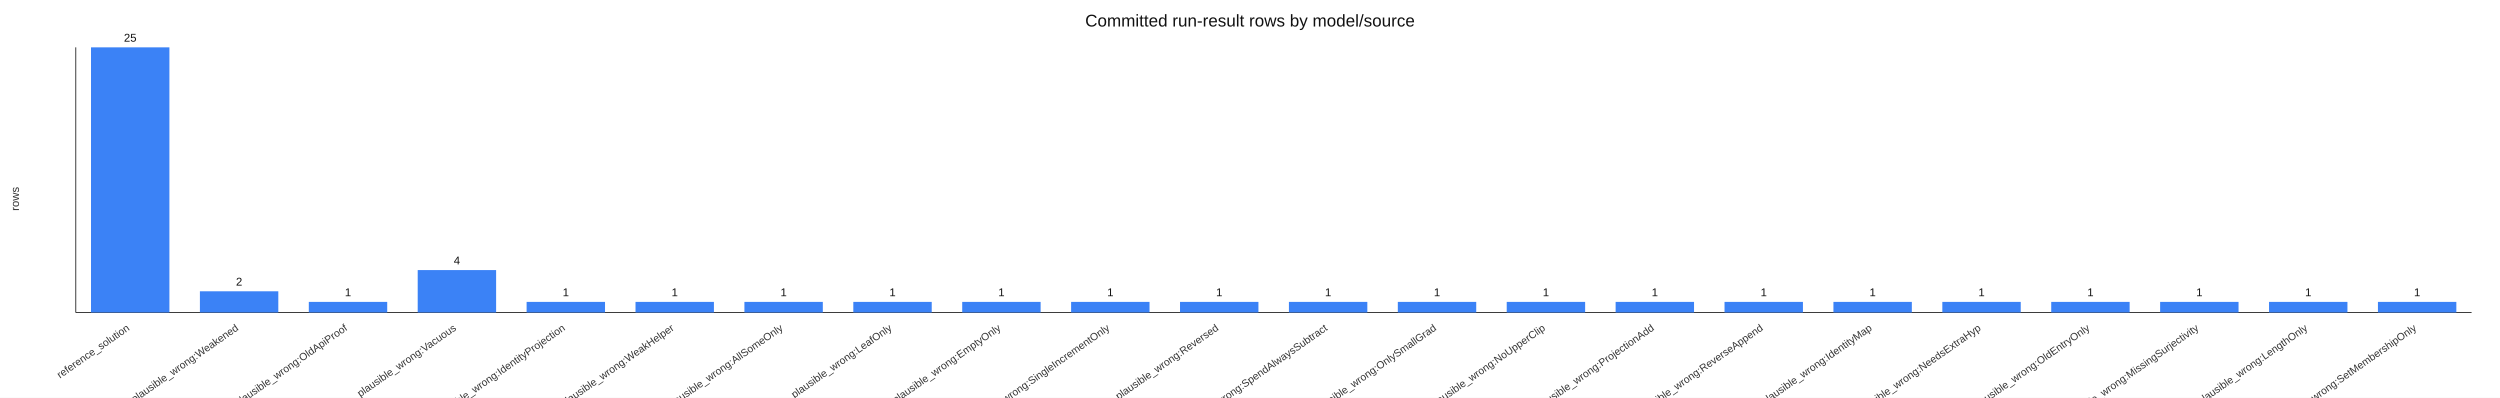
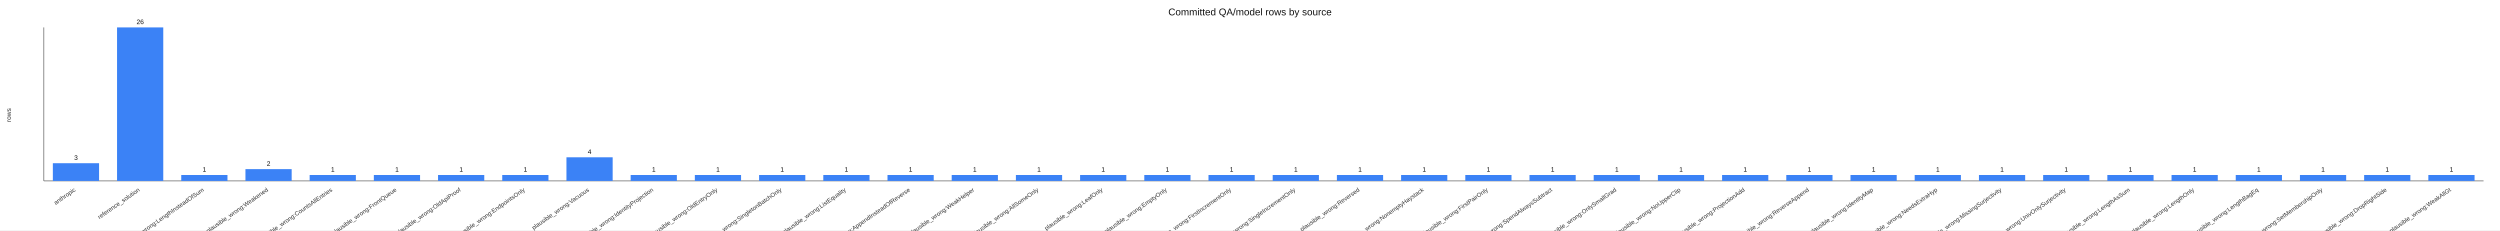
- <svg xmlns="http://www.w3.org/2000/svg" width="2640" height="420" viewBox="0 0 2640 420">
+ <svg xmlns="http://www.w3.org/2000/svg" width="4560" height="420" viewBox="0 0 4560 420">
  <rect width="100%" height="100%" fill="#ffffff" />
-   <text x="1320.0" y="28" text-anchor="middle" font-family="Arial" font-size="18" fill="#111">Committed run-result rows by model/source</text>
-   <line x1="80" y1="330" x2="2610" y2="330" stroke="#333" />
+   <text x="2280.0" y="28" text-anchor="middle" font-family="Arial" font-size="18" fill="#111">Committed QA/model rows by source</text>
+   <line x1="80" y1="330" x2="4530" y2="330" stroke="#333" />
  <line x1="80" y1="50" x2="80" y2="330" stroke="#333" />
  <text x="20" y="210.0" transform="rotate(-90 20 210.0)" text-anchor="middle" font-family="Arial" font-size="12" fill="#333">rows</text>
-   <rect x="96.1" y="50.0" width="82.8" height="280.0" fill="#3b82f6" />
-   <text x="137.5" y="44.0" text-anchor="middle" font-family="Arial" font-size="12" fill="#111">25</text>
-   <text x="137.5" y="348" text-anchor="end" transform="rotate(-35 137.5 348)" font-family="Arial" font-size="11" fill="#333">reference_solution</text>
-   <rect x="211.1" y="307.6" width="82.8" height="22.4" fill="#3b82f6" />
-   <text x="252.5" y="301.6" text-anchor="middle" font-family="Arial" font-size="12" fill="#111">2</text>
-   <text x="252.5" y="348" text-anchor="end" transform="rotate(-35 252.5 348)" font-family="Arial" font-size="11" fill="#333">plausible_wrong:Weakened</text>
-   <rect x="326.1" y="318.8" width="82.8" height="11.2" fill="#3b82f6" />
-   <text x="367.5" y="312.8" text-anchor="middle" font-family="Arial" font-size="12" fill="#111">1</text>
-   <text x="367.5" y="348" text-anchor="end" transform="rotate(-35 367.5 348)" font-family="Arial" font-size="11" fill="#333">plausible_wrong:OldApiProof</text>
-   <rect x="441.1" y="285.2" width="82.8" height="44.8" fill="#3b82f6" />
-   <text x="482.5" y="279.2" text-anchor="middle" font-family="Arial" font-size="12" fill="#111">4</text>
-   <text x="482.5" y="348" text-anchor="end" transform="rotate(-35 482.5 348)" font-family="Arial" font-size="11" fill="#333">plausible_wrong:Vacuous</text>
-   <rect x="556.1" y="318.8" width="82.8" height="11.2" fill="#3b82f6" />
-   <text x="597.5" y="312.8" text-anchor="middle" font-family="Arial" font-size="12" fill="#111">1</text>
-   <text x="597.5" y="348" text-anchor="end" transform="rotate(-35 597.5 348)" font-family="Arial" font-size="11" fill="#333">plausible_wrong:IdentityProjection</text>
-   <rect x="671.1" y="318.8" width="82.8" height="11.2" fill="#3b82f6" />
-   <text x="712.5" y="312.8" text-anchor="middle" font-family="Arial" font-size="12" fill="#111">1</text>
-   <text x="712.5" y="348" text-anchor="end" transform="rotate(-35 712.5 348)" font-family="Arial" font-size="11" fill="#333">plausible_wrong:WeakHelper</text>
-   <rect x="786.1" y="318.8" width="82.8" height="11.2" fill="#3b82f6" />
-   <text x="827.5" y="312.8" text-anchor="middle" font-family="Arial" font-size="12" fill="#111">1</text>
-   <text x="827.5" y="348" text-anchor="end" transform="rotate(-35 827.5 348)" font-family="Arial" font-size="11" fill="#333">plausible_wrong:AllSomeOnly</text>
-   <rect x="901.1" y="318.8" width="82.8" height="11.2" fill="#3b82f6" />
-   <text x="942.5" y="312.8" text-anchor="middle" font-family="Arial" font-size="12" fill="#111">1</text>
-   <text x="942.5" y="348" text-anchor="end" transform="rotate(-35 942.5 348)" font-family="Arial" font-size="11" fill="#333">plausible_wrong:LeafOnly</text>
-   <rect x="1016.1" y="318.8" width="82.8" height="11.2" fill="#3b82f6" />
-   <text x="1057.5" y="312.8" text-anchor="middle" font-family="Arial" font-size="12" fill="#111">1</text>
-   <text x="1057.5" y="348" text-anchor="end" transform="rotate(-35 1057.5 348)" font-family="Arial" font-size="11" fill="#333">plausible_wrong:EmptyOnly</text>
-   <rect x="1131.1" y="318.8" width="82.8" height="11.2" fill="#3b82f6" />
-   <text x="1172.5" y="312.8" text-anchor="middle" font-family="Arial" font-size="12" fill="#111">1</text>
-   <text x="1172.5" y="348" text-anchor="end" transform="rotate(-35 1172.5 348)" font-family="Arial" font-size="11" fill="#333">plausible_wrong:SingleIncrementOnly</text>
-   <rect x="1246.1" y="318.8" width="82.8" height="11.2" fill="#3b82f6" />
-   <text x="1287.5" y="312.8" text-anchor="middle" font-family="Arial" font-size="12" fill="#111">1</text>
-   <text x="1287.5" y="348" text-anchor="end" transform="rotate(-35 1287.5 348)" font-family="Arial" font-size="11" fill="#333">plausible_wrong:Reversed</text>
-   <rect x="1361.1" y="318.8" width="82.8" height="11.2" fill="#3b82f6" />
-   <text x="1402.5" y="312.8" text-anchor="middle" font-family="Arial" font-size="12" fill="#111">1</text>
-   <text x="1402.5" y="348" text-anchor="end" transform="rotate(-35 1402.5 348)" font-family="Arial" font-size="11" fill="#333">plausible_wrong:SpendAlwaysSubtract</text>
-   <rect x="1476.1" y="318.8" width="82.8" height="11.2" fill="#3b82f6" />
-   <text x="1517.5" y="312.8" text-anchor="middle" font-family="Arial" font-size="12" fill="#111">1</text>
-   <text x="1517.5" y="348" text-anchor="end" transform="rotate(-35 1517.5 348)" font-family="Arial" font-size="11" fill="#333">plausible_wrong:OnlySmallGrad</text>
-   <rect x="1591.1" y="318.8" width="82.8" height="11.2" fill="#3b82f6" />
-   <text x="1632.5" y="312.8" text-anchor="middle" font-family="Arial" font-size="12" fill="#111">1</text>
-   <text x="1632.5" y="348" text-anchor="end" transform="rotate(-35 1632.5 348)" font-family="Arial" font-size="11" fill="#333">plausible_wrong:NoUpperClip</text>
-   <rect x="1706.1" y="318.8" width="82.8" height="11.2" fill="#3b82f6" />
-   <text x="1747.5" y="312.8" text-anchor="middle" font-family="Arial" font-size="12" fill="#111">1</text>
-   <text x="1747.5" y="348" text-anchor="end" transform="rotate(-35 1747.5 348)" font-family="Arial" font-size="11" fill="#333">plausible_wrong:ProjectionAdd</text>
-   <rect x="1821.1" y="318.8" width="82.8" height="11.2" fill="#3b82f6" />
-   <text x="1862.5" y="312.8" text-anchor="middle" font-family="Arial" font-size="12" fill="#111">1</text>
-   <text x="1862.5" y="348" text-anchor="end" transform="rotate(-35 1862.5 348)" font-family="Arial" font-size="11" fill="#333">plausible_wrong:ReverseAppend</text>
-   <rect x="1936.1" y="318.8" width="82.8" height="11.2" fill="#3b82f6" />
-   <text x="1977.5" y="312.8" text-anchor="middle" font-family="Arial" font-size="12" fill="#111">1</text>
-   <text x="1977.5" y="348" text-anchor="end" transform="rotate(-35 1977.5 348)" font-family="Arial" font-size="11" fill="#333">plausible_wrong:IdentityMap</text>
-   <rect x="2051.1" y="318.8" width="82.8" height="11.2" fill="#3b82f6" />
-   <text x="2092.5" y="312.8" text-anchor="middle" font-family="Arial" font-size="12" fill="#111">1</text>
-   <text x="2092.5" y="348" text-anchor="end" transform="rotate(-35 2092.5 348)" font-family="Arial" font-size="11" fill="#333">plausible_wrong:NeedsExtraHyp</text>
-   <rect x="2166.1" y="318.8" width="82.8" height="11.2" fill="#3b82f6" />
-   <text x="2207.5" y="312.8" text-anchor="middle" font-family="Arial" font-size="12" fill="#111">1</text>
-   <text x="2207.5" y="348" text-anchor="end" transform="rotate(-35 2207.5 348)" font-family="Arial" font-size="11" fill="#333">plausible_wrong:OldEntryOnly</text>
-   <rect x="2281.1" y="318.8" width="82.8" height="11.2" fill="#3b82f6" />
-   <text x="2322.5" y="312.8" text-anchor="middle" font-family="Arial" font-size="12" fill="#111">1</text>
-   <text x="2322.5" y="348" text-anchor="end" transform="rotate(-35 2322.5 348)" font-family="Arial" font-size="11" fill="#333">plausible_wrong:MissingSurjectivity</text>
-   <rect x="2396.1" y="318.8" width="82.8" height="11.2" fill="#3b82f6" />
-   <text x="2437.5" y="312.8" text-anchor="middle" font-family="Arial" font-size="12" fill="#111">1</text>
-   <text x="2437.5" y="348" text-anchor="end" transform="rotate(-35 2437.5 348)" font-family="Arial" font-size="11" fill="#333">plausible_wrong:LengthOnly</text>
-   <rect x="2511.1" y="318.8" width="82.8" height="11.2" fill="#3b82f6" />
-   <text x="2552.5" y="312.8" text-anchor="middle" font-family="Arial" font-size="12" fill="#111">1</text>
-   <text x="2552.5" y="348" text-anchor="end" transform="rotate(-35 2552.5 348)" font-family="Arial" font-size="11" fill="#333">plausible_wrong:SetMembershipOnly</text>
+   <rect x="96.4" y="297.7" width="84.3" height="32.3" fill="#3b82f6" />
+   <text x="138.6" y="291.7" text-anchor="middle" font-family="Arial" font-size="12" fill="#111">3</text>
+   <text x="138.6" y="348" text-anchor="end" transform="rotate(-35 138.6 348)" font-family="Arial" font-size="11" fill="#333">anthropic</text>
+   <rect x="213.5" y="50.0" width="84.3" height="280.0" fill="#3b82f6" />
+   <text x="255.7" y="44.0" text-anchor="middle" font-family="Arial" font-size="12" fill="#111">26</text>
+   <text x="255.7" y="348" text-anchor="end" transform="rotate(-35 255.7 348)" font-family="Arial" font-size="11" fill="#333">reference_solution</text>
+   <rect x="330.6" y="319.2" width="84.3" height="10.8" fill="#3b82f6" />
+   <text x="372.8" y="313.2" text-anchor="middle" font-family="Arial" font-size="12" fill="#111">1</text>
+   <text x="372.8" y="348" text-anchor="end" transform="rotate(-35 372.8 348)" font-family="Arial" font-size="11" fill="#333">plausible_wrong:LengthInsteadOfSum</text>
+   <rect x="447.7" y="308.5" width="84.3" height="21.5" fill="#3b82f6" />
+   <text x="489.9" y="302.5" text-anchor="middle" font-family="Arial" font-size="12" fill="#111">2</text>
+   <text x="489.9" y="348" text-anchor="end" transform="rotate(-35 489.9 348)" font-family="Arial" font-size="11" fill="#333">plausible_wrong:Weakened</text>
+   <rect x="564.8" y="319.2" width="84.3" height="10.8" fill="#3b82f6" />
+   <text x="607.0" y="313.2" text-anchor="middle" font-family="Arial" font-size="12" fill="#111">1</text>
+   <text x="607.0" y="348" text-anchor="end" transform="rotate(-35 607.0 348)" font-family="Arial" font-size="11" fill="#333">plausible_wrong:CountsAllEntries</text>
+   <rect x="681.9" y="319.2" width="84.3" height="10.8" fill="#3b82f6" />
+   <text x="724.1" y="313.2" text-anchor="middle" font-family="Arial" font-size="12" fill="#111">1</text>
+   <text x="724.1" y="348" text-anchor="end" transform="rotate(-35 724.1 348)" font-family="Arial" font-size="11" fill="#333">plausible_wrong:FrontQueue</text>
+   <rect x="799.0" y="319.2" width="84.3" height="10.8" fill="#3b82f6" />
+   <text x="841.2" y="313.2" text-anchor="middle" font-family="Arial" font-size="12" fill="#111">1</text>
+   <text x="841.2" y="348" text-anchor="end" transform="rotate(-35 841.2 348)" font-family="Arial" font-size="11" fill="#333">plausible_wrong:OldApiProof</text>
+   <rect x="916.1" y="319.2" width="84.3" height="10.8" fill="#3b82f6" />
+   <text x="958.3" y="313.2" text-anchor="middle" font-family="Arial" font-size="12" fill="#111">1</text>
+   <text x="958.3" y="348" text-anchor="end" transform="rotate(-35 958.3 348)" font-family="Arial" font-size="11" fill="#333">plausible_wrong:EndpointsOnly</text>
+   <rect x="1033.2" y="286.9" width="84.3" height="43.1" fill="#3b82f6" />
+   <text x="1075.4" y="280.9" text-anchor="middle" font-family="Arial" font-size="12" fill="#111">4</text>
+   <text x="1075.4" y="348" text-anchor="end" transform="rotate(-35 1075.4 348)" font-family="Arial" font-size="11" fill="#333">plausible_wrong:Vacuous</text>
+   <rect x="1150.3" y="319.2" width="84.3" height="10.8" fill="#3b82f6" />
+   <text x="1192.5" y="313.2" text-anchor="middle" font-family="Arial" font-size="12" fill="#111">1</text>
+   <text x="1192.5" y="348" text-anchor="end" transform="rotate(-35 1192.5 348)" font-family="Arial" font-size="11" fill="#333">plausible_wrong:IdentityProjection</text>
+   <rect x="1267.4" y="319.2" width="84.3" height="10.8" fill="#3b82f6" />
+   <text x="1309.6" y="313.2" text-anchor="middle" font-family="Arial" font-size="12" fill="#111">1</text>
+   <text x="1309.6" y="348" text-anchor="end" transform="rotate(-35 1309.6 348)" font-family="Arial" font-size="11" fill="#333">plausible_wrong:OldEntryOnly</text>
+   <rect x="1384.6" y="319.2" width="84.3" height="10.8" fill="#3b82f6" />
+   <text x="1426.7" y="313.2" text-anchor="middle" font-family="Arial" font-size="12" fill="#111">1</text>
+   <text x="1426.7" y="348" text-anchor="end" transform="rotate(-35 1426.7 348)" font-family="Arial" font-size="11" fill="#333">plausible_wrong:SingletonBatchOnly</text>
+   <rect x="1501.7" y="319.2" width="84.3" height="10.8" fill="#3b82f6" />
+   <text x="1543.8" y="313.2" text-anchor="middle" font-family="Arial" font-size="12" fill="#111">1</text>
+   <text x="1543.8" y="348" text-anchor="end" transform="rotate(-35 1543.8 348)" font-family="Arial" font-size="11" fill="#333">plausible_wrong:ListEquality</text>
+   <rect x="1618.8" y="319.2" width="84.3" height="10.8" fill="#3b82f6" />
+   <text x="1660.9" y="313.2" text-anchor="middle" font-family="Arial" font-size="12" fill="#111">1</text>
+   <text x="1660.9" y="348" text-anchor="end" transform="rotate(-35 1660.9 348)" font-family="Arial" font-size="11" fill="#333">plausible_wrong:AppendInsteadOfReverse</text>
+   <rect x="1735.9" y="319.2" width="84.3" height="10.8" fill="#3b82f6" />
+   <text x="1778.0" y="313.2" text-anchor="middle" font-family="Arial" font-size="12" fill="#111">1</text>
+   <text x="1778.0" y="348" text-anchor="end" transform="rotate(-35 1778.0 348)" font-family="Arial" font-size="11" fill="#333">plausible_wrong:WeakHelper</text>
+   <rect x="1853.0" y="319.2" width="84.3" height="10.8" fill="#3b82f6" />
+   <text x="1895.1" y="313.2" text-anchor="middle" font-family="Arial" font-size="12" fill="#111">1</text>
+   <text x="1895.1" y="348" text-anchor="end" transform="rotate(-35 1895.1 348)" font-family="Arial" font-size="11" fill="#333">plausible_wrong:AllSomeOnly</text>
+   <rect x="1970.1" y="319.2" width="84.3" height="10.8" fill="#3b82f6" />
+   <text x="2012.2" y="313.2" text-anchor="middle" font-family="Arial" font-size="12" fill="#111">1</text>
+   <text x="2012.2" y="348" text-anchor="end" transform="rotate(-35 2012.2 348)" font-family="Arial" font-size="11" fill="#333">plausible_wrong:LeafOnly</text>
+   <rect x="2087.2" y="319.2" width="84.3" height="10.8" fill="#3b82f6" />
+   <text x="2129.3" y="313.2" text-anchor="middle" font-family="Arial" font-size="12" fill="#111">1</text>
+   <text x="2129.3" y="348" text-anchor="end" transform="rotate(-35 2129.3 348)" font-family="Arial" font-size="11" fill="#333">plausible_wrong:EmptyOnly</text>
+   <rect x="2204.3" y="319.2" width="84.3" height="10.8" fill="#3b82f6" />
+   <text x="2246.4" y="313.2" text-anchor="middle" font-family="Arial" font-size="12" fill="#111">1</text>
+   <text x="2246.4" y="348" text-anchor="end" transform="rotate(-35 2246.4 348)" font-family="Arial" font-size="11" fill="#333">plausible_wrong:FirstIncrementOnly</text>
+   <rect x="2321.4" y="319.2" width="84.3" height="10.8" fill="#3b82f6" />
+   <text x="2363.6" y="313.2" text-anchor="middle" font-family="Arial" font-size="12" fill="#111">1</text>
+   <text x="2363.6" y="348" text-anchor="end" transform="rotate(-35 2363.6 348)" font-family="Arial" font-size="11" fill="#333">plausible_wrong:SingleIncrementOnly</text>
+   <rect x="2438.5" y="319.2" width="84.3" height="10.8" fill="#3b82f6" />
+   <text x="2480.7" y="313.2" text-anchor="middle" font-family="Arial" font-size="12" fill="#111">1</text>
+   <text x="2480.7" y="348" text-anchor="end" transform="rotate(-35 2480.7 348)" font-family="Arial" font-size="11" fill="#333">plausible_wrong:Reversed</text>
+   <rect x="2555.6" y="319.2" width="84.3" height="10.8" fill="#3b82f6" />
+   <text x="2597.8" y="313.2" text-anchor="middle" font-family="Arial" font-size="12" fill="#111">1</text>
+   <text x="2597.8" y="348" text-anchor="end" transform="rotate(-35 2597.8 348)" font-family="Arial" font-size="11" fill="#333">plausible_wrong:NonemptyHaystack</text>
+   <rect x="2672.7" y="319.2" width="84.3" height="10.8" fill="#3b82f6" />
+   <text x="2714.9" y="313.2" text-anchor="middle" font-family="Arial" font-size="12" fill="#111">1</text>
+   <text x="2714.9" y="348" text-anchor="end" transform="rotate(-35 2714.9 348)" font-family="Arial" font-size="11" fill="#333">plausible_wrong:FirstPairOnly</text>
+   <rect x="2789.8" y="319.2" width="84.3" height="10.8" fill="#3b82f6" />
+   <text x="2832.0" y="313.2" text-anchor="middle" font-family="Arial" font-size="12" fill="#111">1</text>
+   <text x="2832.0" y="348" text-anchor="end" transform="rotate(-35 2832.0 348)" font-family="Arial" font-size="11" fill="#333">plausible_wrong:SpendAlwaysSubtract</text>
+   <rect x="2906.9" y="319.2" width="84.3" height="10.8" fill="#3b82f6" />
+   <text x="2949.1" y="313.2" text-anchor="middle" font-family="Arial" font-size="12" fill="#111">1</text>
+   <text x="2949.1" y="348" text-anchor="end" transform="rotate(-35 2949.1 348)" font-family="Arial" font-size="11" fill="#333">plausible_wrong:OnlySmallGrad</text>
+   <rect x="3024.0" y="319.2" width="84.3" height="10.8" fill="#3b82f6" />
+   <text x="3066.2" y="313.2" text-anchor="middle" font-family="Arial" font-size="12" fill="#111">1</text>
+   <text x="3066.2" y="348" text-anchor="end" transform="rotate(-35 3066.2 348)" font-family="Arial" font-size="11" fill="#333">plausible_wrong:NoUpperClip</text>
+   <rect x="3141.1" y="319.2" width="84.3" height="10.8" fill="#3b82f6" />
+   <text x="3183.3" y="313.2" text-anchor="middle" font-family="Arial" font-size="12" fill="#111">1</text>
+   <text x="3183.3" y="348" text-anchor="end" transform="rotate(-35 3183.3 348)" font-family="Arial" font-size="11" fill="#333">plausible_wrong:ProjectionAdd</text>
+   <rect x="3258.2" y="319.2" width="84.3" height="10.8" fill="#3b82f6" />
+   <text x="3300.4" y="313.2" text-anchor="middle" font-family="Arial" font-size="12" fill="#111">1</text>
+   <text x="3300.4" y="348" text-anchor="end" transform="rotate(-35 3300.4 348)" font-family="Arial" font-size="11" fill="#333">plausible_wrong:ReverseAppend</text>
+   <rect x="3375.3" y="319.2" width="84.3" height="10.8" fill="#3b82f6" />
+   <text x="3417.5" y="313.2" text-anchor="middle" font-family="Arial" font-size="12" fill="#111">1</text>
+   <text x="3417.5" y="348" text-anchor="end" transform="rotate(-35 3417.5 348)" font-family="Arial" font-size="11" fill="#333">plausible_wrong:IdentityMap</text>
+   <rect x="3492.4" y="319.2" width="84.3" height="10.8" fill="#3b82f6" />
+   <text x="3534.6" y="313.2" text-anchor="middle" font-family="Arial" font-size="12" fill="#111">1</text>
+   <text x="3534.6" y="348" text-anchor="end" transform="rotate(-35 3534.6 348)" font-family="Arial" font-size="11" fill="#333">plausible_wrong:NeedsExtraHyp</text>
+   <rect x="3609.6" y="319.2" width="84.3" height="10.8" fill="#3b82f6" />
+   <text x="3651.7" y="313.2" text-anchor="middle" font-family="Arial" font-size="12" fill="#111">1</text>
+   <text x="3651.7" y="348" text-anchor="end" transform="rotate(-35 3651.7 348)" font-family="Arial" font-size="11" fill="#333">plausible_wrong:MissingSurjectivity</text>
+   <rect x="3726.7" y="319.2" width="84.3" height="10.8" fill="#3b82f6" />
+   <text x="3768.8" y="313.2" text-anchor="middle" font-family="Arial" font-size="12" fill="#111">1</text>
+   <text x="3768.8" y="348" text-anchor="end" transform="rotate(-35 3768.8 348)" font-family="Arial" font-size="11" fill="#333">plausible_wrong:UnivOnlySurjectivity</text>
+   <rect x="3843.8" y="319.2" width="84.3" height="10.8" fill="#3b82f6" />
+   <text x="3885.9" y="313.2" text-anchor="middle" font-family="Arial" font-size="12" fill="#111">1</text>
+   <text x="3885.9" y="348" text-anchor="end" transform="rotate(-35 3885.9 348)" font-family="Arial" font-size="11" fill="#333">plausible_wrong:LengthAsSum</text>
+   <rect x="3960.9" y="319.2" width="84.3" height="10.8" fill="#3b82f6" />
+   <text x="4003.0" y="313.2" text-anchor="middle" font-family="Arial" font-size="12" fill="#111">1</text>
+   <text x="4003.0" y="348" text-anchor="end" transform="rotate(-35 4003.0 348)" font-family="Arial" font-size="11" fill="#333">plausible_wrong:LengthOnly</text>
+   <rect x="4078.0" y="319.2" width="84.3" height="10.8" fill="#3b82f6" />
+   <text x="4120.1" y="313.2" text-anchor="middle" font-family="Arial" font-size="12" fill="#111">1</text>
+   <text x="4120.1" y="348" text-anchor="end" transform="rotate(-35 4120.1 348)" font-family="Arial" font-size="11" fill="#333">plausible_wrong:LengthBagEq</text>
+   <rect x="4195.1" y="319.2" width="84.3" height="10.8" fill="#3b82f6" />
+   <text x="4237.2" y="313.2" text-anchor="middle" font-family="Arial" font-size="12" fill="#111">1</text>
+   <text x="4237.2" y="348" text-anchor="end" transform="rotate(-35 4237.2 348)" font-family="Arial" font-size="11" fill="#333">plausible_wrong:SetMembershipOnly</text>
+   <rect x="4312.2" y="319.2" width="84.3" height="10.8" fill="#3b82f6" />
+   <text x="4354.3" y="313.2" text-anchor="middle" font-family="Arial" font-size="12" fill="#111">1</text>
+   <text x="4354.3" y="348" text-anchor="end" transform="rotate(-35 4354.3 348)" font-family="Arial" font-size="11" fill="#333">plausible_wrong:DropRightSide</text>
+   <rect x="4429.3" y="319.2" width="84.3" height="10.8" fill="#3b82f6" />
+   <text x="4471.4" y="313.2" text-anchor="middle" font-family="Arial" font-size="12" fill="#111">1</text>
+   <text x="4471.4" y="348" text-anchor="end" transform="rotate(-35 4471.4 348)" font-family="Arial" font-size="11" fill="#333">plausible_wrong:WeakAllGt</text>
</svg>
